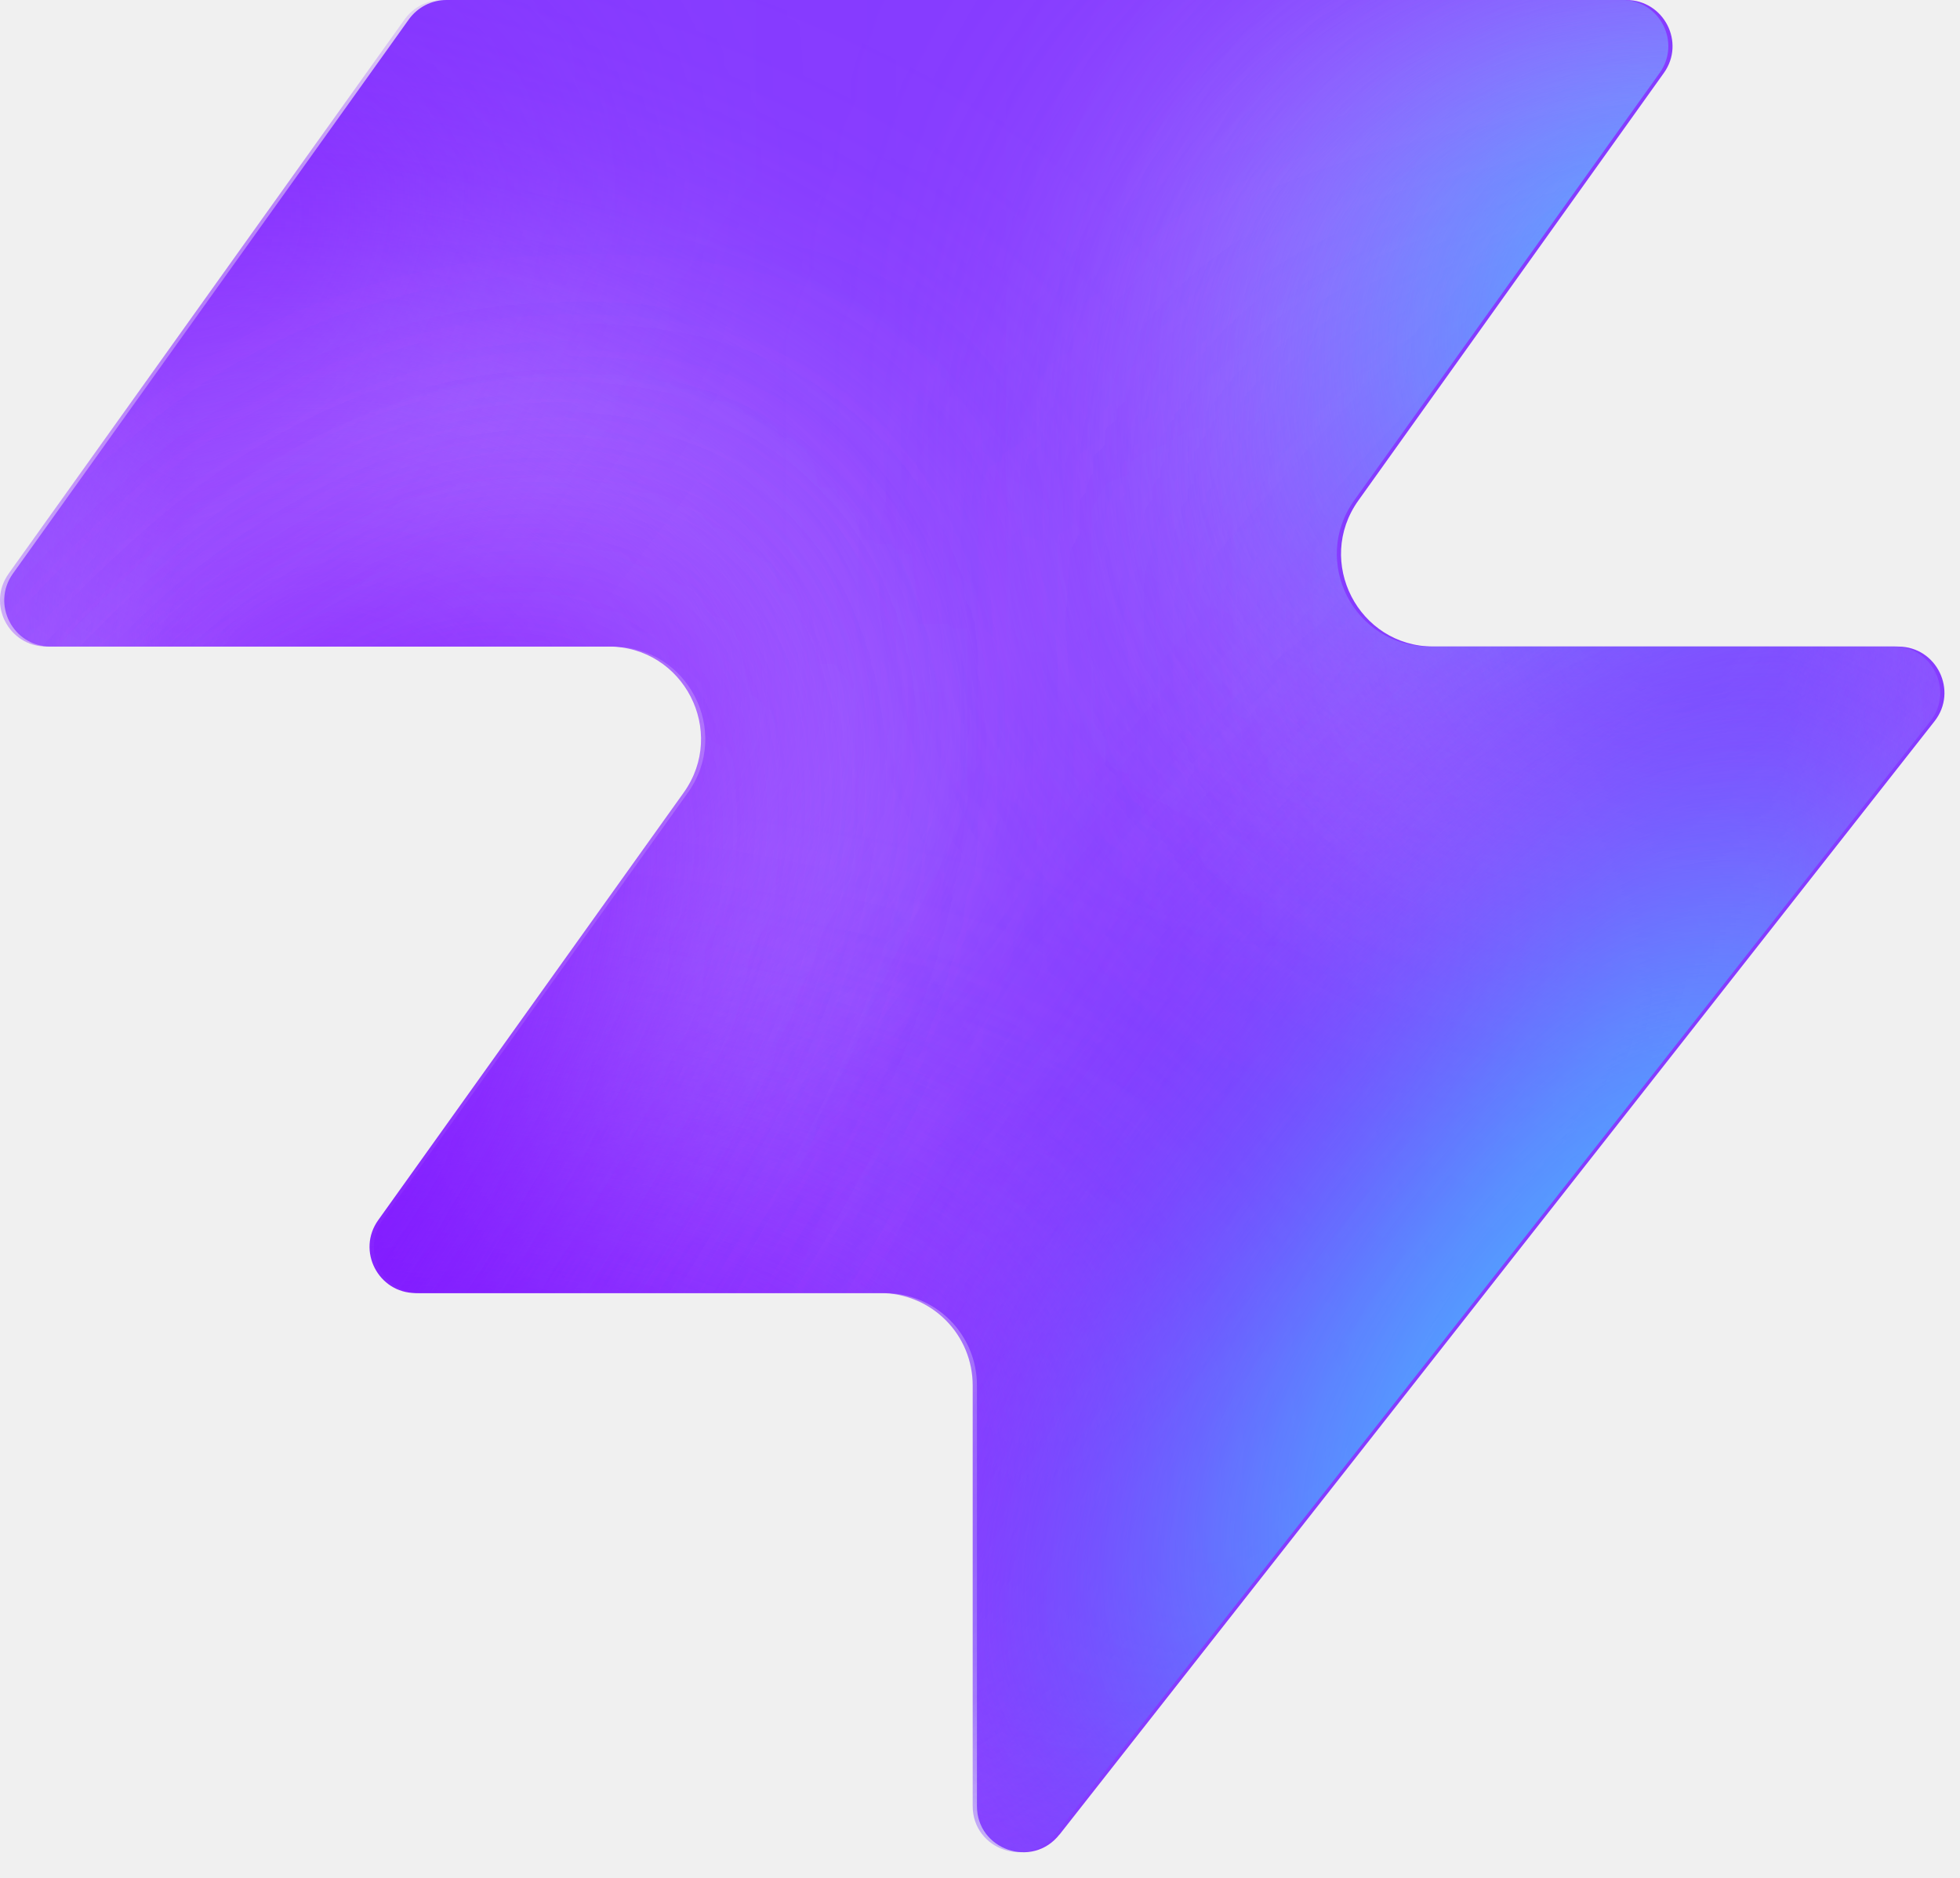
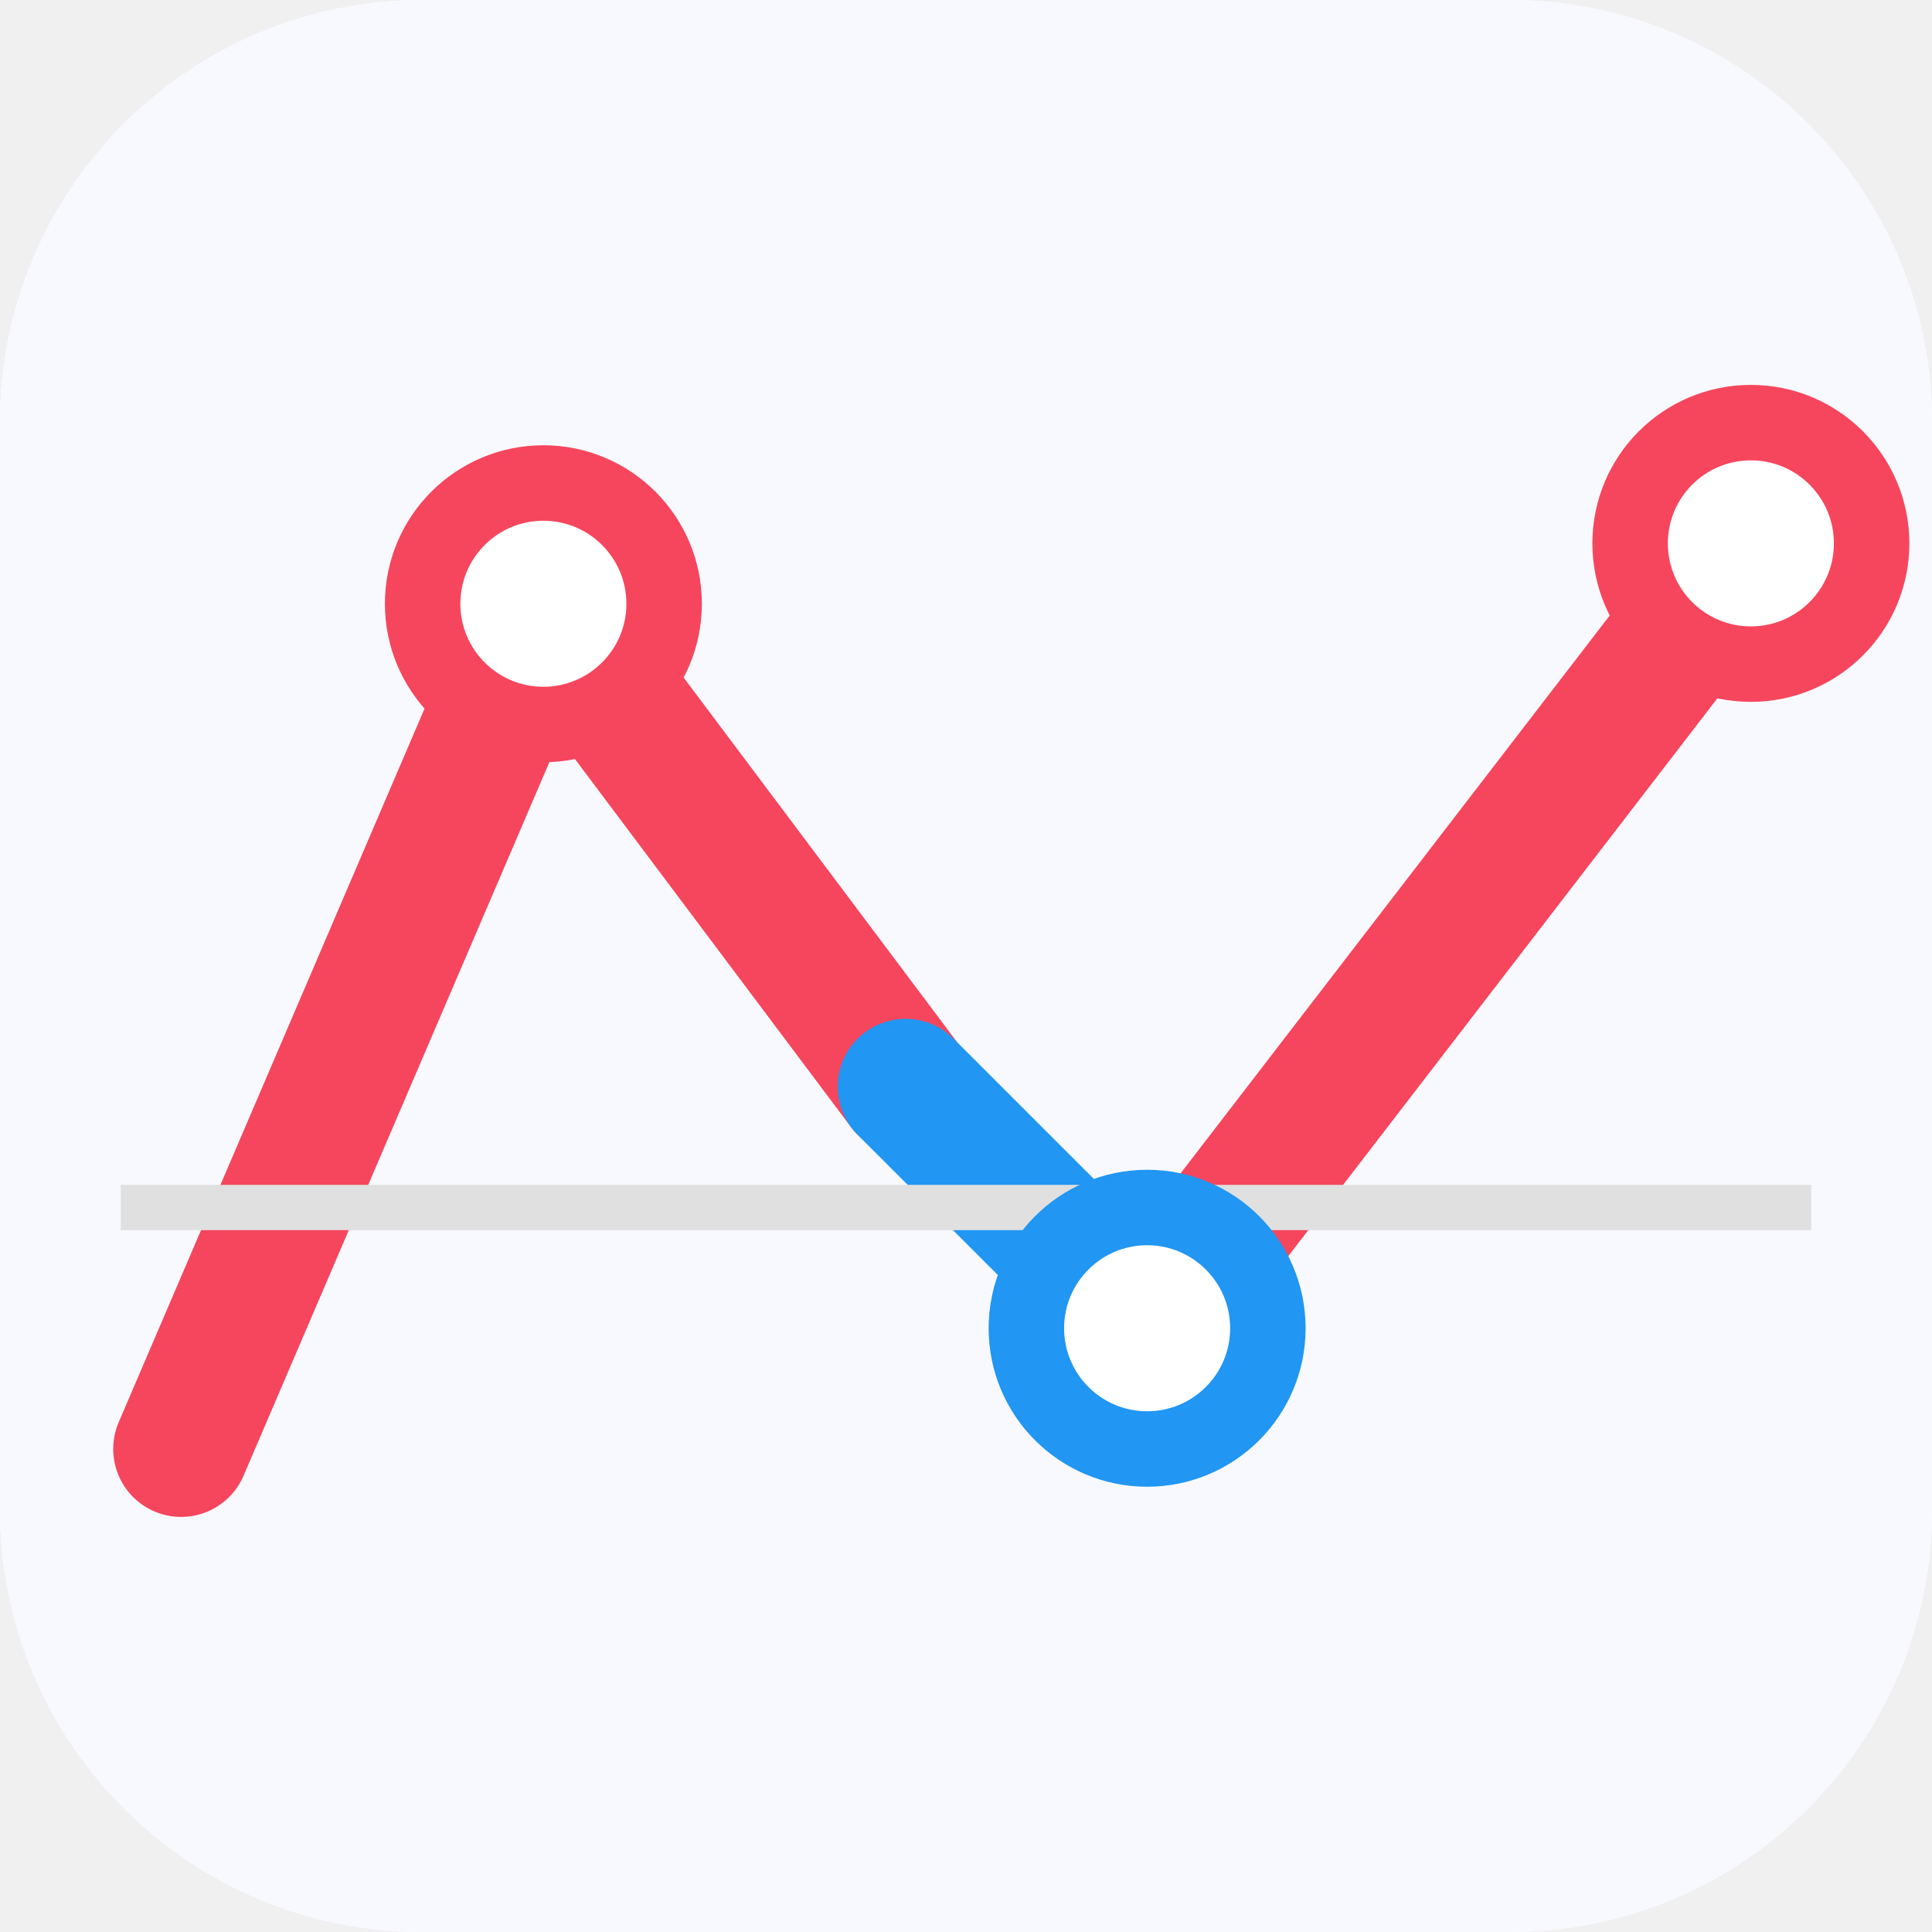
- <svg xmlns="http://www.w3.org/2000/svg" width="48" height="46" fill="none" viewBox="0 0 48 46">
-   <path fill="#863bff" d="M25.946 44.938c-.664.845-2.021.375-2.021-.698V33.937a2.26 2.26 0 0 0-2.262-2.262H10.287c-.92 0-1.456-1.04-.92-1.788l7.48-10.471c1.07-1.497 0-3.578-1.842-3.578H1.237c-.92 0-1.456-1.04-.92-1.788L10.013.474c.214-.297.556-.474.92-.474h28.894c.92 0 1.456 1.04.92 1.788l-7.48 10.471c-1.07 1.498 0 3.579 1.842 3.579h11.377c.943 0 1.473 1.088.89 1.83L25.947 44.94z" style="fill:#863bff;fill:color(display-p3 .525 .23 1);fill-opacity:1" />
-   <mask id="a" width="48" height="46" x="0" y="0" maskUnits="userSpaceOnUse" style="mask-type:alpha">
-     <path fill="#000" d="M25.842 44.938c-.664.844-2.021.375-2.021-.698V33.937a2.26 2.26 0 0 0-2.262-2.262H10.183c-.92 0-1.456-1.04-.92-1.788l7.48-10.471c1.07-1.498 0-3.579-1.842-3.579H1.133c-.92 0-1.456-1.04-.92-1.787L9.91.473c.214-.297.556-.474.92-.474h28.894c.92 0 1.456 1.04.92 1.788l-7.48 10.471c-1.07 1.498 0 3.578 1.842 3.578h11.377c.943 0 1.473 1.088.89 1.832L25.843 44.94z" style="fill:#000;fill-opacity:1" />
-   </mask>
-   <g mask="url(#a)">
-     <g filter="url(#b)">
-       <ellipse cx="5.508" cy="14.704" fill="#ede6ff" rx="5.508" ry="14.704" style="fill:#ede6ff;fill:color(display-p3 .927 .903 1);fill-opacity:1" transform="matrix(.00324 1 1 -.00324 -4.47 31.516)" />
-     </g>
-     <g filter="url(#c)">
-       <ellipse cx="10.399" cy="29.851" fill="#ede6ff" rx="10.399" ry="29.851" style="fill:#ede6ff;fill:color(display-p3 .927 .903 1);fill-opacity:1" transform="matrix(.00324 1 1 -.00324 -39.328 7.883)" />
-     </g>
-     <g filter="url(#d)">
-       <ellipse cx="5.508" cy="30.487" fill="#7e14ff" rx="5.508" ry="30.487" style="fill:#7e14ff;fill:color(display-p3 .492 .077 1);fill-opacity:1" transform="rotate(89.814 -25.913 -14.639)scale(1 -1)" />
-     </g>
-     <g filter="url(#e)">
-       <ellipse cx="5.508" cy="30.599" fill="#7e14ff" rx="5.508" ry="30.599" style="fill:#7e14ff;fill:color(display-p3 .492 .077 1);fill-opacity:1" transform="rotate(89.814 -32.644 -3.334)scale(1 -1)" />
-     </g>
-     <g filter="url(#f)">
-       <ellipse cx="5.508" cy="30.599" fill="#7e14ff" rx="5.508" ry="30.599" style="fill:#7e14ff;fill:color(display-p3 .492 .077 1);fill-opacity:1" transform="matrix(.00324 1 1 -.00324 -34.34 30.47)" />
-     </g>
-     <g filter="url(#g)">
-       <ellipse cx="14.072" cy="22.078" fill="#ede6ff" rx="14.072" ry="22.078" style="fill:#ede6ff;fill:color(display-p3 .927 .903 1);fill-opacity:1" transform="rotate(93.35 24.506 48.493)scale(-1 1)" />
-     </g>
-     <g filter="url(#h)">
-       <ellipse cx="3.47" cy="21.501" fill="#7e14ff" rx="3.47" ry="21.501" style="fill:#7e14ff;fill:color(display-p3 .492 .077 1);fill-opacity:1" transform="rotate(89.009 28.708 47.59)scale(-1 1)" />
-     </g>
-     <g filter="url(#i)">
-       <ellipse cx="3.47" cy="21.501" fill="#7e14ff" rx="3.47" ry="21.501" style="fill:#7e14ff;fill:color(display-p3 .492 .077 1);fill-opacity:1" transform="rotate(89.009 28.708 47.59)scale(-1 1)" />
-     </g>
-     <g filter="url(#j)">
-       <ellipse cx=".387" cy="8.972" fill="#7e14ff" rx="4.407" ry="29.108" style="fill:#7e14ff;fill:color(display-p3 .492 .077 1);fill-opacity:1" transform="rotate(39.51 .387 8.972)" />
-     </g>
-     <g filter="url(#k)">
-       <ellipse cx="47.523" cy="-6.092" fill="#7e14ff" rx="4.407" ry="29.108" style="fill:#7e14ff;fill:color(display-p3 .492 .077 1);fill-opacity:1" transform="rotate(37.892 47.523 -6.092)" />
-     </g>
-     <g filter="url(#l)">
-       <ellipse cx="41.412" cy="6.333" fill="#47bfff" rx="5.971" ry="9.665" style="fill:#47bfff;fill:color(display-p3 .28 .748 1);fill-opacity:1" transform="rotate(37.892 41.412 6.333)" />
-     </g>
-     <g filter="url(#m)">
-       <ellipse cx="-1.879" cy="38.332" fill="#7e14ff" rx="4.407" ry="29.108" style="fill:#7e14ff;fill:color(display-p3 .492 .077 1);fill-opacity:1" transform="rotate(37.892 -1.88 38.332)" />
-     </g>
-     <g filter="url(#n)">
-       <ellipse cx="-1.879" cy="38.332" fill="#7e14ff" rx="4.407" ry="29.108" style="fill:#7e14ff;fill:color(display-p3 .492 .077 1);fill-opacity:1" transform="rotate(37.892 -1.88 38.332)" />
-     </g>
-     <g filter="url(#o)">
-       <ellipse cx="35.651" cy="29.907" fill="#7e14ff" rx="4.407" ry="29.108" style="fill:#7e14ff;fill:color(display-p3 .492 .077 1);fill-opacity:1" transform="rotate(37.892 35.651 29.907)" />
-     </g>
-     <g filter="url(#p)">
-       <ellipse cx="38.418" cy="32.4" fill="#47bfff" rx="5.971" ry="15.297" style="fill:#47bfff;fill:color(display-p3 .28 .748 1);fill-opacity:1" transform="rotate(37.892 38.418 32.4)" />
-     </g>
-   </g>
-   <defs>
-     <filter id="b" width="60.045" height="41.654" x="-19.77" y="16.149" color-interpolation-filters="sRGB" filterUnits="userSpaceOnUse">
-       <feFlood flood-opacity="0" result="BackgroundImageFix" />
-       <feBlend in="SourceGraphic" in2="BackgroundImageFix" result="shape" />
-       <feGaussianBlur result="effect1_foregroundBlur_2002_17158" stdDeviation="7.659" />
-     </filter>
-     <filter id="c" width="90.34" height="51.437" x="-54.613" y="-7.533" color-interpolation-filters="sRGB" filterUnits="userSpaceOnUse">
-       <feFlood flood-opacity="0" result="BackgroundImageFix" />
-       <feBlend in="SourceGraphic" in2="BackgroundImageFix" result="shape" />
-       <feGaussianBlur result="effect1_foregroundBlur_2002_17158" stdDeviation="7.659" />
-     </filter>
-     <filter id="d" width="79.355" height="29.4" x="-49.64" y="2.03" color-interpolation-filters="sRGB" filterUnits="userSpaceOnUse">
-       <feFlood flood-opacity="0" result="BackgroundImageFix" />
-       <feBlend in="SourceGraphic" in2="BackgroundImageFix" result="shape" />
-       <feGaussianBlur result="effect1_foregroundBlur_2002_17158" stdDeviation="4.596" />
-     </filter>
-     <filter id="e" width="79.579" height="29.4" x="-45.045" y="20.029" color-interpolation-filters="sRGB" filterUnits="userSpaceOnUse">
-       <feFlood flood-opacity="0" result="BackgroundImageFix" />
-       <feBlend in="SourceGraphic" in2="BackgroundImageFix" result="shape" />
-       <feGaussianBlur result="effect1_foregroundBlur_2002_17158" stdDeviation="4.596" />
-     </filter>
-     <filter id="f" width="79.579" height="29.4" x="-43.513" y="21.178" color-interpolation-filters="sRGB" filterUnits="userSpaceOnUse">
-       <feFlood flood-opacity="0" result="BackgroundImageFix" />
-       <feBlend in="SourceGraphic" in2="BackgroundImageFix" result="shape" />
-       <feGaussianBlur result="effect1_foregroundBlur_2002_17158" stdDeviation="4.596" />
-     </filter>
-     <filter id="g" width="74.749" height="58.852" x="15.756" y="-17.901" color-interpolation-filters="sRGB" filterUnits="userSpaceOnUse">
-       <feFlood flood-opacity="0" result="BackgroundImageFix" />
-       <feBlend in="SourceGraphic" in2="BackgroundImageFix" result="shape" />
-       <feGaussianBlur result="effect1_foregroundBlur_2002_17158" stdDeviation="7.659" />
-     </filter>
-     <filter id="h" width="61.377" height="25.362" x="23.548" y="2.284" color-interpolation-filters="sRGB" filterUnits="userSpaceOnUse">
-       <feFlood flood-opacity="0" result="BackgroundImageFix" />
-       <feBlend in="SourceGraphic" in2="BackgroundImageFix" result="shape" />
-       <feGaussianBlur result="effect1_foregroundBlur_2002_17158" stdDeviation="4.596" />
-     </filter>
-     <filter id="i" width="61.377" height="25.362" x="23.548" y="2.284" color-interpolation-filters="sRGB" filterUnits="userSpaceOnUse">
-       <feFlood flood-opacity="0" result="BackgroundImageFix" />
-       <feBlend in="SourceGraphic" in2="BackgroundImageFix" result="shape" />
-       <feGaussianBlur result="effect1_foregroundBlur_2002_17158" stdDeviation="4.596" />
-     </filter>
-     <filter id="j" width="56.045" height="63.649" x="-27.636" y="-22.853" color-interpolation-filters="sRGB" filterUnits="userSpaceOnUse">
-       <feFlood flood-opacity="0" result="BackgroundImageFix" />
-       <feBlend in="SourceGraphic" in2="BackgroundImageFix" result="shape" />
-       <feGaussianBlur result="effect1_foregroundBlur_2002_17158" stdDeviation="4.596" />
-     </filter>
-     <filter id="k" width="54.814" height="64.646" x="20.116" y="-38.415" color-interpolation-filters="sRGB" filterUnits="userSpaceOnUse">
-       <feFlood flood-opacity="0" result="BackgroundImageFix" />
-       <feBlend in="SourceGraphic" in2="BackgroundImageFix" result="shape" />
-       <feGaussianBlur result="effect1_foregroundBlur_2002_17158" stdDeviation="4.596" />
-     </filter>
-     <filter id="l" width="33.541" height="35.313" x="24.641" y="-11.323" color-interpolation-filters="sRGB" filterUnits="userSpaceOnUse">
-       <feFlood flood-opacity="0" result="BackgroundImageFix" />
-       <feBlend in="SourceGraphic" in2="BackgroundImageFix" result="shape" />
-       <feGaussianBlur result="effect1_foregroundBlur_2002_17158" stdDeviation="4.596" />
-     </filter>
-     <filter id="m" width="54.814" height="64.646" x="-29.286" y="6.009" color-interpolation-filters="sRGB" filterUnits="userSpaceOnUse">
-       <feFlood flood-opacity="0" result="BackgroundImageFix" />
-       <feBlend in="SourceGraphic" in2="BackgroundImageFix" result="shape" />
-       <feGaussianBlur result="effect1_foregroundBlur_2002_17158" stdDeviation="4.596" />
-     </filter>
-     <filter id="n" width="54.814" height="64.646" x="-29.286" y="6.009" color-interpolation-filters="sRGB" filterUnits="userSpaceOnUse">
-       <feFlood flood-opacity="0" result="BackgroundImageFix" />
-       <feBlend in="SourceGraphic" in2="BackgroundImageFix" result="shape" />
-       <feGaussianBlur result="effect1_foregroundBlur_2002_17158" stdDeviation="4.596" />
-     </filter>
-     <filter id="o" width="54.814" height="64.646" x="8.244" y="-2.416" color-interpolation-filters="sRGB" filterUnits="userSpaceOnUse">
-       <feFlood flood-opacity="0" result="BackgroundImageFix" />
-       <feBlend in="SourceGraphic" in2="BackgroundImageFix" result="shape" />
-       <feGaussianBlur result="effect1_foregroundBlur_2002_17158" stdDeviation="4.596" />
-     </filter>
-     <filter id="p" width="39.409" height="43.623" x="18.713" y="10.588" color-interpolation-filters="sRGB" filterUnits="userSpaceOnUse">
-       <feFlood flood-opacity="0" result="BackgroundImageFix" />
-       <feBlend in="SourceGraphic" in2="BackgroundImageFix" result="shape" />
-       <feGaussianBlur result="effect1_foregroundBlur_2002_17158" stdDeviation="4.596" />
-     </filter>
-   </defs>
+ <svg xmlns="http://www.w3.org/2000/svg" viewBox="0 0 64 64">
+   <rect width="64" height="64" rx="14" fill="#ffffff" />
+   <rect width="64" height="64" rx="14" fill="#f8f9ff" />
+   <polyline points="6,48 18,20 30,36" fill="none" stroke="#f6465d" stroke-width="4.5" stroke-linecap="round" stroke-linejoin="round" />
+   <polyline points="30,36 38,44" fill="none" stroke="#2196f3" stroke-width="4.5" stroke-linecap="round" stroke-linejoin="round" />
+   <polyline points="38,44 58,18" fill="none" stroke="#f6465d" stroke-width="4.5" stroke-linecap="round" stroke-linejoin="round" />
+   <line x1="4" y1="40" x2="60" y2="40" stroke="#e0e0e0" stroke-width="1.5" />
+   <circle cx="18" cy="20" r="4" fill="white" stroke="#f6465d" stroke-width="2.5" />
+   <circle cx="38" cy="44" r="4" fill="white" stroke="#2196f3" stroke-width="2.5" />
+   <circle cx="58" cy="18" r="4" fill="white" stroke="#f6465d" stroke-width="2.5" />
</svg>
